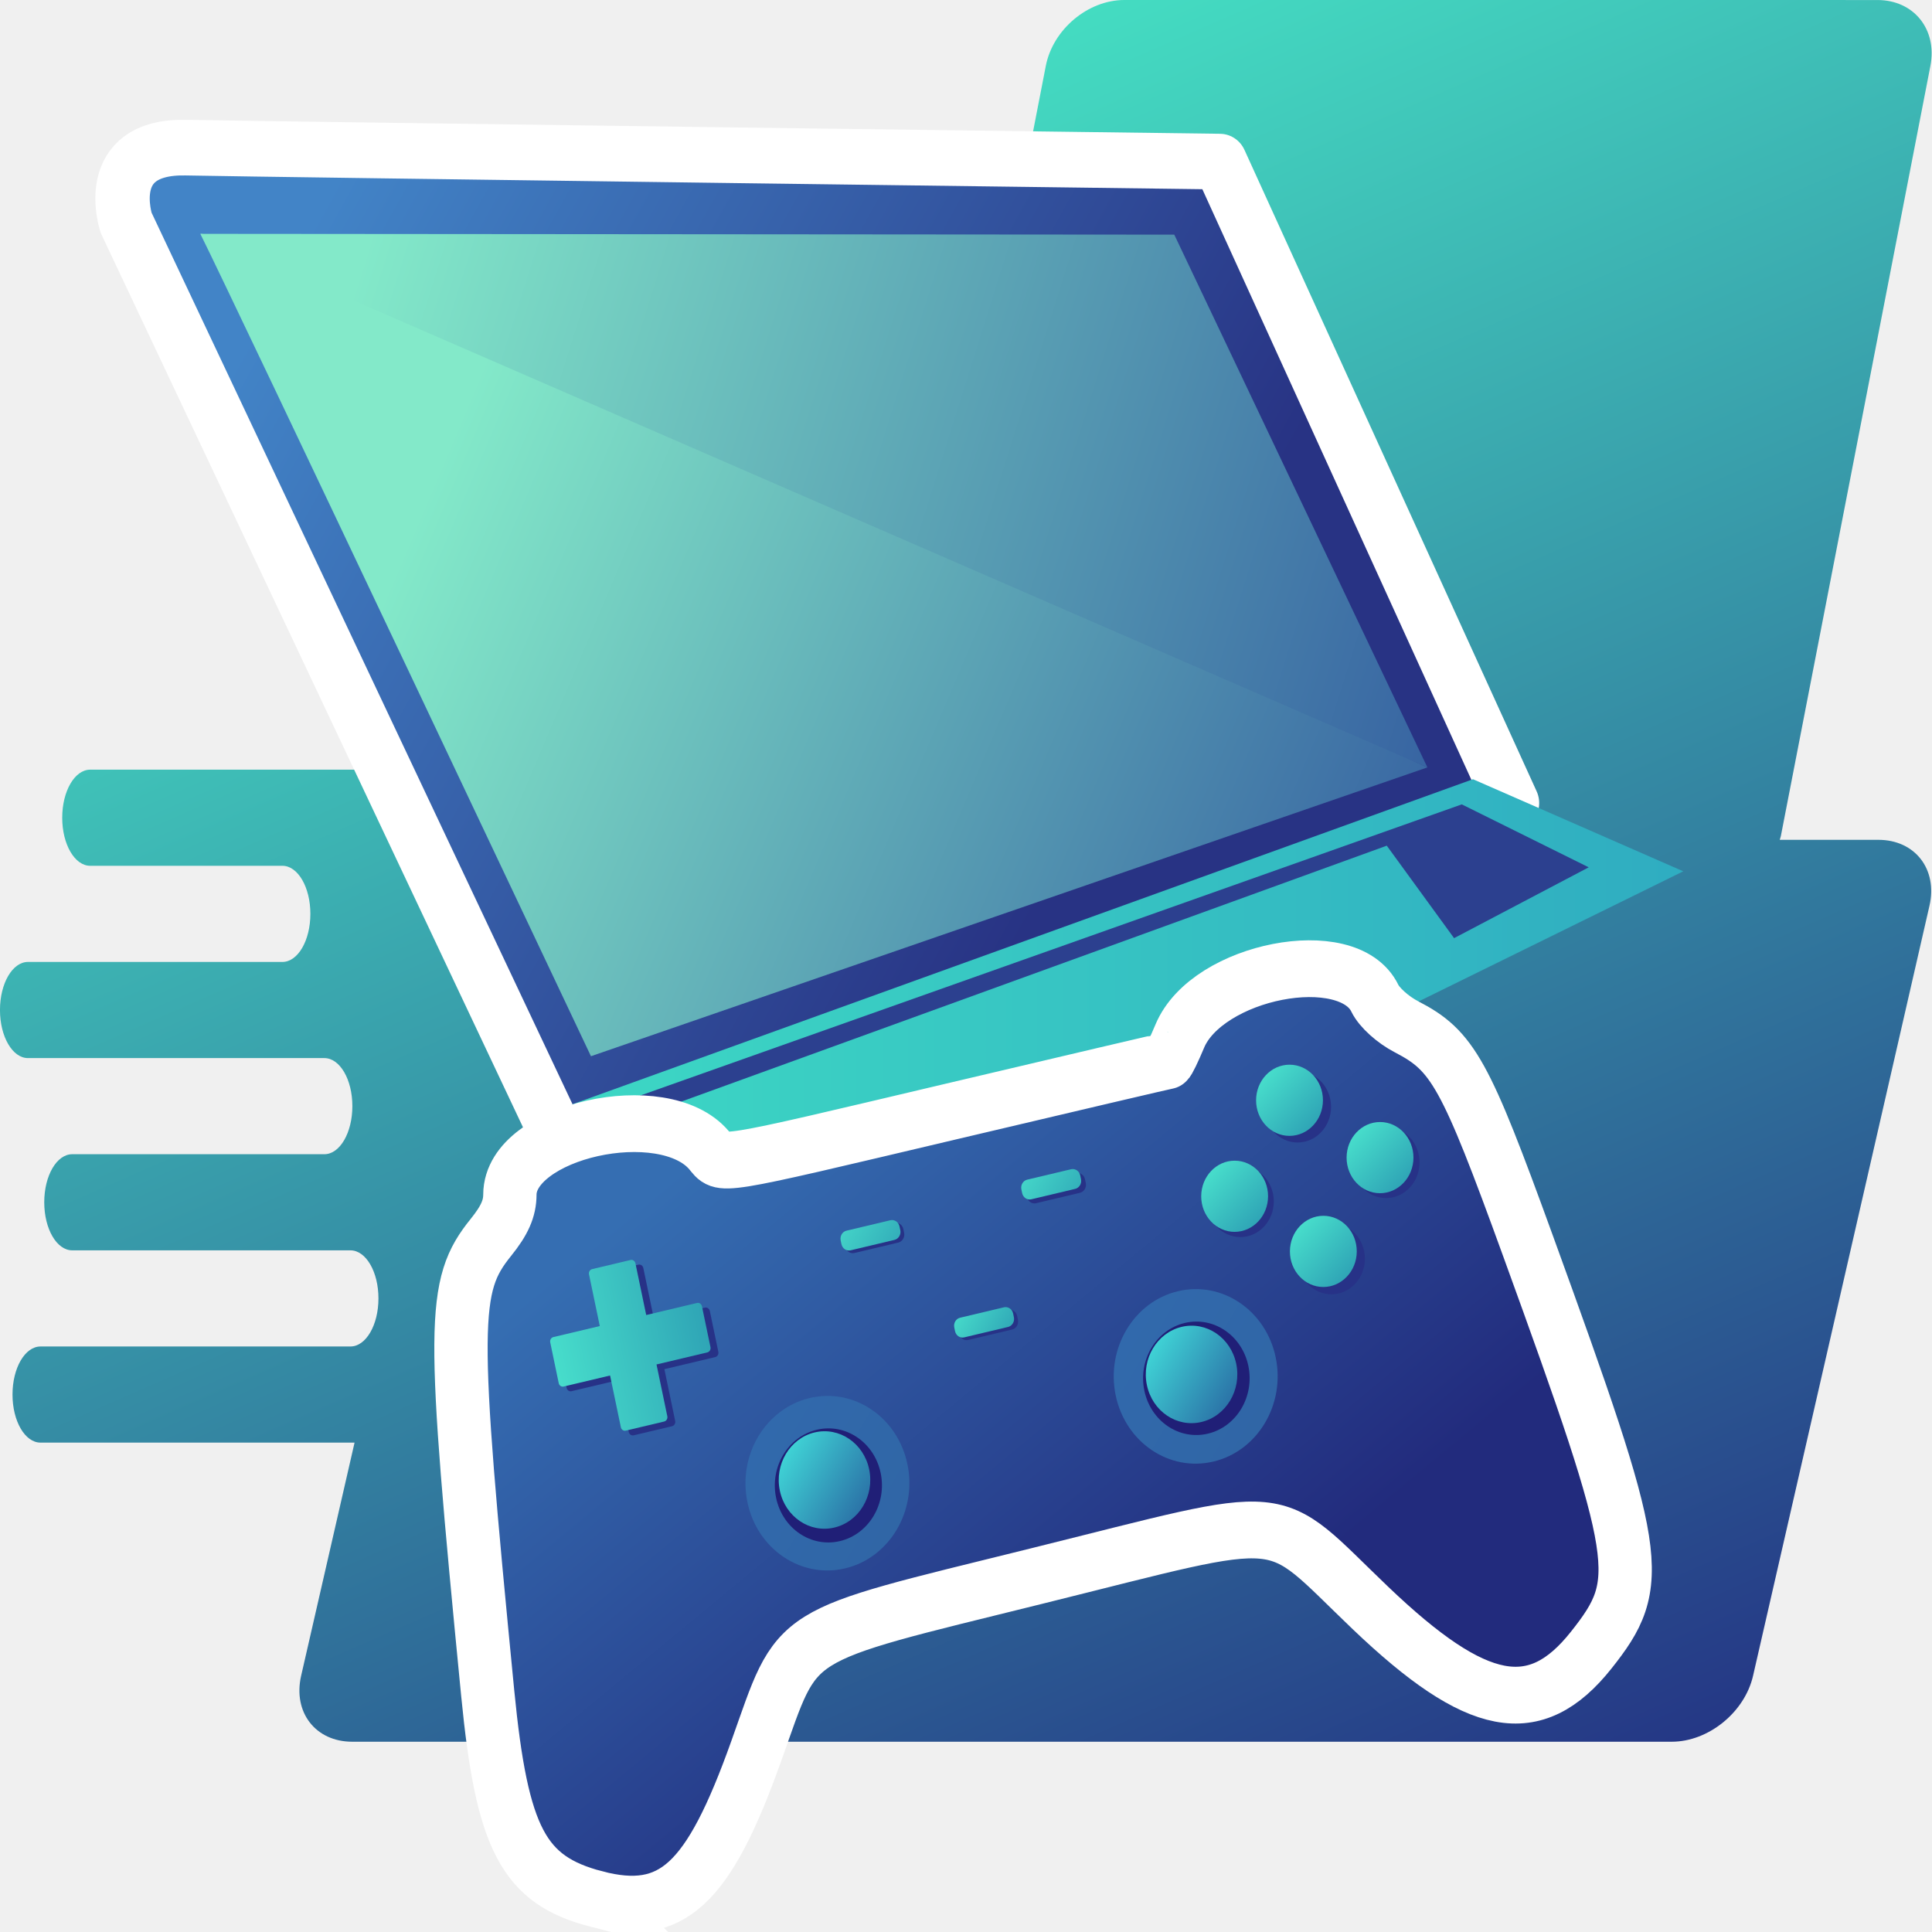
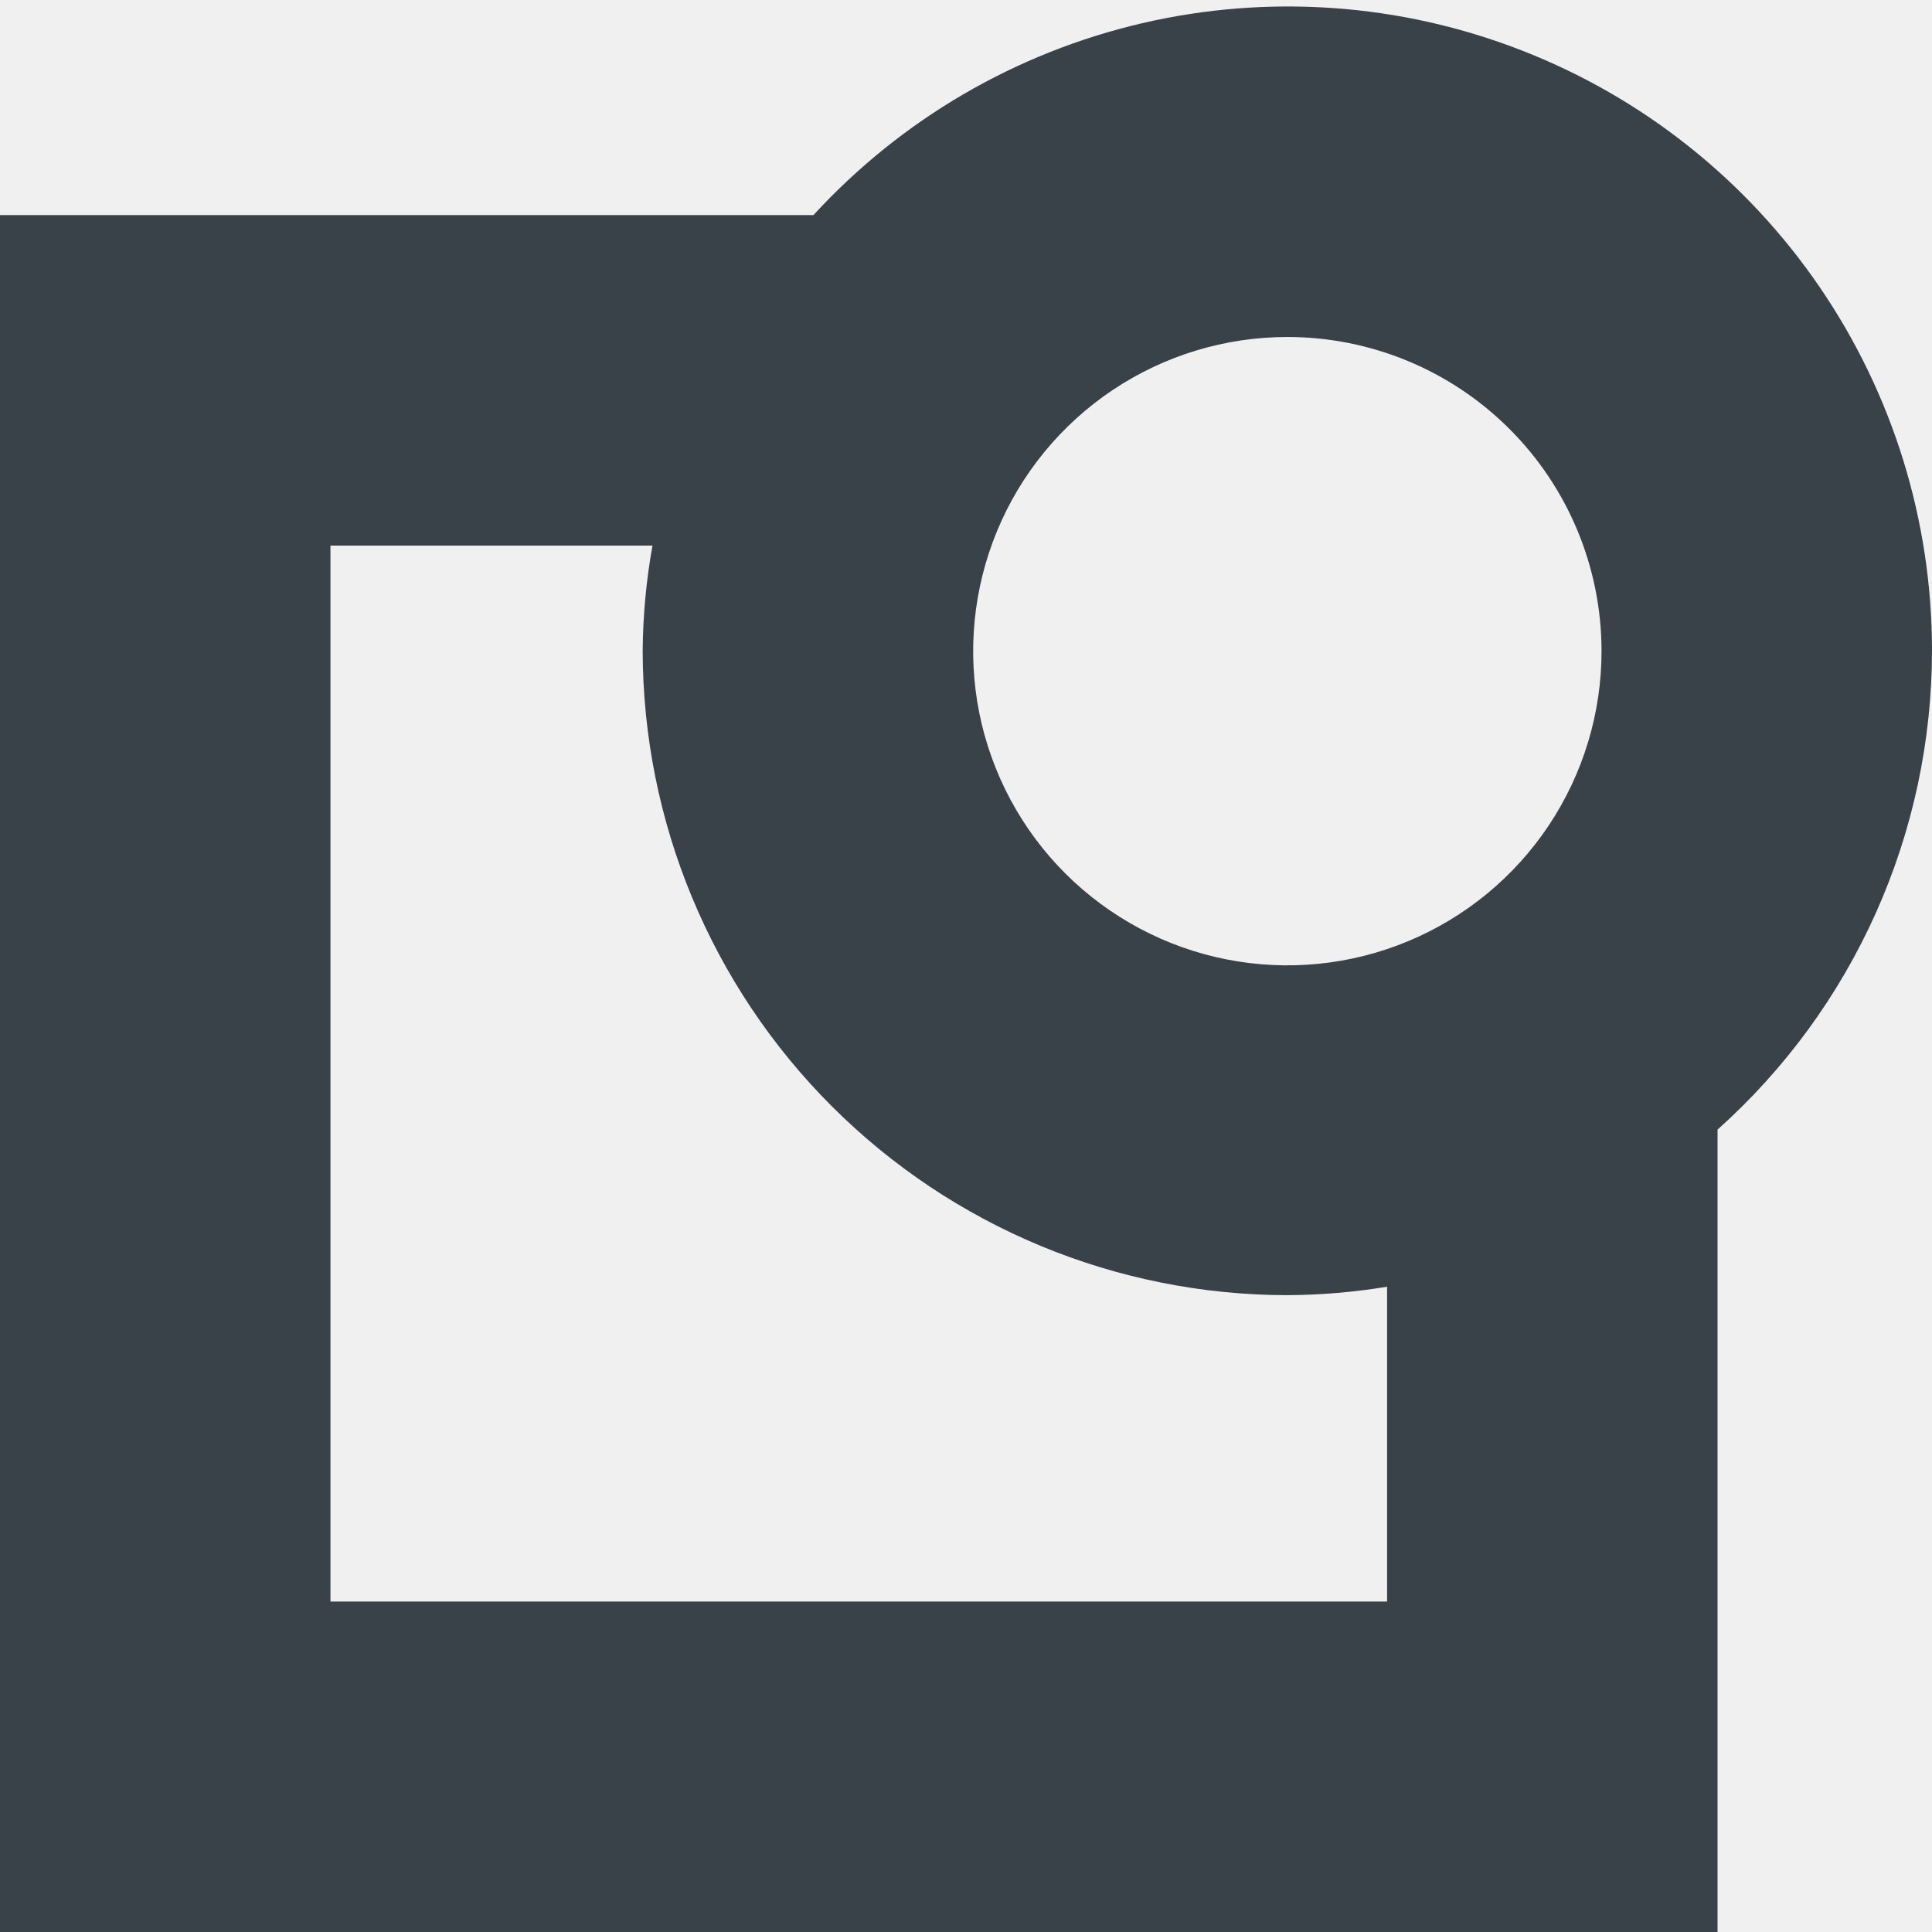
- <svg xmlns="http://www.w3.org/2000/svg" xmlns:xlink="http://www.w3.org/1999/xlink" width="177.539" height="177.568" viewBox="0 0 177.539 177.568" version="1.1" id="svg1" xml:space="preserve">
-   <defs id="defs1">
-     <linearGradient id="linearGradient93">
-       <stop style="stop-color:#3dd8c4;stop-opacity:1;" offset="0" id="stop93" />
-       <stop style="stop-color:#2facc1;stop-opacity:1;" offset="1" id="stop94" />
-     </linearGradient>
-     <linearGradient id="linearGradient89">
-       <stop style="stop-color:#83e9c9;stop-opacity:1;" offset="0" id="stop89" />
-       <stop style="stop-color:#30579e;stop-opacity:1;" offset="1" id="stop90" />
-     </linearGradient>
-     <linearGradient id="linearGradient87">
-       <stop style="stop-color:#4284c7;stop-opacity:1;" offset="0" id="stop87" />
-       <stop style="stop-color:#283384;stop-opacity:1;" offset="1" id="stop88" />
-     </linearGradient>
-     <linearGradient id="linearGradient83">
-       <stop style="stop-color:#3fd2d5;stop-opacity:1;" offset="0" id="stop83" />
-       <stop style="stop-color:#2b74a8;stop-opacity:1;" offset="1" id="stop84" />
-     </linearGradient>
-     <linearGradient id="linearGradient80">
-       <stop style="stop-color:#3169ac;stop-opacity:1;" offset="0" id="stop80" />
-       <stop style="stop-color:#3066a6;stop-opacity:1;" offset="1" id="stop81" />
-     </linearGradient>
-     <linearGradient id="linearGradient66">
-       <stop style="stop-color:#47ddcb;stop-opacity:1;" offset="0" id="stop65" />
-       <stop style="stop-color:#2fa5b6;stop-opacity:1;" offset="1" id="stop66" />
-     </linearGradient>
-     <linearGradient id="linearGradient64">
-       <stop style="stop-color:#44d5c8;stop-opacity:1;" offset="0" id="stop63" />
-       <stop style="stop-color:#32acb9;stop-opacity:1;" offset="1" id="stop64" />
-     </linearGradient>
-     <linearGradient id="linearGradient60">
-       <stop style="stop-color:#45d8c9;stop-opacity:1;" offset="0" id="stop60" />
-       <stop style="stop-color:#32adb9;stop-opacity:1;" offset="1" id="stop61" />
-     </linearGradient>
-     <linearGradient id="linearGradient7">
-       <stop style="stop-color:#356eb2;stop-opacity:1;" offset="0" id="stop7" />
-       <stop style="stop-color:#222b7d;stop-opacity:1;" offset="1" id="stop8" />
-     </linearGradient>
-     <linearGradient id="linearGradient5">
-       <stop style="stop-color:#45e0c3;stop-opacity:1;" offset="0" id="stop5" />
-       <stop style="stop-color:#232e82;stop-opacity:1;" offset="1" id="stop6" />
-     </linearGradient>
-     <linearGradient id="linearGradient12-2" gradientTransform="scale(1.000026,0.9999738)" x1="-497.286" y1="1951.561" x2="-468.076" y2="1951.561" gradientUnits="userSpaceOnUse">
-       <stop style="stop-color:#47ddcb;stop-opacity:1;" offset="0" id="stop11-7" />
-       <stop style="stop-color:#2fa5b6;stop-opacity:1;" offset="1" id="stop12-6" />
-     </linearGradient>
-     <linearGradient xlink:href="#linearGradient5" id="linearGradient1" gradientUnits="userSpaceOnUse" x1="708.448" y1="-35.285" x2="792.464" y2="140.563" />
-     <linearGradient xlink:href="#linearGradient87" id="linearGradient2" gradientUnits="userSpaceOnUse" x1="89.386" y1="198.718" x2="166.259" y2="242.357" />
-     <linearGradient xlink:href="#linearGradient89" id="linearGradient3" gradientUnits="userSpaceOnUse" gradientTransform="matrix(0.9404593,0,0,0.9404593,7.004365,14.13634)" x1="99.536" y1="222.093" x2="204.506" y2="267.665" />
-     <linearGradient xlink:href="#linearGradient89" id="linearGradient4" gradientUnits="userSpaceOnUse" gradientTransform="matrix(0.9356507,0,0,0.9356507,10.11316,15.13307)" x1="92.749" y1="193.79" x2="212.951" y2="232.371" />
-     <linearGradient xlink:href="#linearGradient93" id="linearGradient9" gradientUnits="userSpaceOnUse" gradientTransform="translate(-2.12102,-1.767397)" x1="116.841" y1="268.544" x2="221.359" y2="268.544" />
-     <linearGradient xlink:href="#linearGradient7" id="linearGradient10" gradientUnits="userSpaceOnUse" x1="65.846" y1="282.792" x2="120.705" y2="398.87" />
-     <linearGradient xlink:href="#linearGradient66" id="linearGradient13" gradientUnits="userSpaceOnUse" x1="-364.413" y1="1969.428" x2="-355.528" y2="1978.312" />
-     <linearGradient xlink:href="#linearGradient66" id="linearGradient14" gradientUnits="userSpaceOnUse" x1="-364.413" y1="1969.428" x2="-355.528" y2="1978.312" />
-     <linearGradient xlink:href="#linearGradient66" id="linearGradient15" gradientUnits="userSpaceOnUse" x1="-364.413" y1="1969.428" x2="-355.528" y2="1978.312" />
-     <linearGradient xlink:href="#linearGradient66" id="linearGradient16" gradientUnits="userSpaceOnUse" x1="-364.413" y1="1969.428" x2="-355.528" y2="1978.312" />
-     <linearGradient xlink:href="#linearGradient80" id="linearGradient17" gradientUnits="userSpaceOnUse" x1="-463.041" y1="1987.292" x2="-441.26" y2="2009.072" />
-     <linearGradient xlink:href="#linearGradient83" id="linearGradient18" gradientUnits="userSpaceOnUse" x1="-458.646" y1="1991.431" x2="-446.484" y2="2003.593" />
-     <linearGradient xlink:href="#linearGradient80" id="linearGradient19" gradientUnits="userSpaceOnUse" x1="-463.041" y1="1987.292" x2="-441.26" y2="2009.072" />
-     <linearGradient xlink:href="#linearGradient83" id="linearGradient20" gradientUnits="userSpaceOnUse" x1="-458.915" y1="1991.595" x2="-446.752" y2="2003.757" />
-     <linearGradient xlink:href="#linearGradient64" id="linearGradient21" gradientUnits="userSpaceOnUse" x1="-438.784" y1="1953.225" x2="-430.775" y2="1961.235" />
-     <linearGradient xlink:href="#linearGradient60" id="linearGradient22" gradientUnits="userSpaceOnUse" x1="-438.784" y1="1953.225" x2="-430.775" y2="1961.235" />
-     <linearGradient xlink:href="#linearGradient66" id="linearGradient23" gradientUnits="userSpaceOnUse" x1="-438.784" y1="1953.225" x2="-430.775" y2="1961.235" />
-   </defs>
-   <g id="layer5" transform="translate(-599,-468)">
-     <g id="g696-0-7" transform="matrix(1.000001,0,0,1.022868,24.74994,481.93)" style="display:inline">
-       <path id="rect605-6-6" style="fill:url(#linearGradient1);stroke:none;stroke-width:0.92;stroke-dasharray:none;stroke-opacity:1" d="m 674.883,-13.885 c -3.348,0 -6.044,2.694 -6.044,6.042 l 9.6e-4,70.539 c 0,0.121 0.029,0.233 0.035,0.352 h -30.256 l -0.874,-4.488 c -0.209,-1.073 -1.225,-1.936 -2.277,-1.936 h -10.357 c -0.307,0 -0.576,0.08 -0.807,0.211 -0.364,-0.133 -0.73,-0.211 -1.092,-0.211 h -7.973 -11.229 -10.439 c -1.425,0 -2.19,1.963 -1.715,4.403 0.475,2.439 2.005,4.403 3.43,4.403 h 13.504 4.16 c 1.425,0 2.955,1.965 3.43,4.405 0.475,2.439 -0.29,4.403 -1.715,4.403 h -4.16 -19.223 c -1.425,0 -2.19,1.963 -1.715,4.403 0.475,2.439 2.006,4.405 3.43,4.405 h 11.527 15.715 c 1.425,0 2.956,1.961 3.431,4.401 0.475,2.439 -0.291,4.405 -1.716,4.405 h -15.715 -7.459 c -1.425,0 -2.188,1.963 -1.713,4.403 0.475,2.439 2.003,4.403 3.428,4.403 h 7.459 15.859 2.254 c 1.425,0 2.957,1.965 3.432,4.405 0.475,2.439 -0.292,4.403 -1.717,4.403 h -25.338 -3.148 c -1.425,0 -2.19,1.963 -1.715,4.403 0.475,2.439 2.005,4.403 3.43,4.403 h 28.865 l -0.749,21.36 c -0.117,3.348 2.502,6.042 5.874,6.042 h 121.271 c 3.372,0 6.182,-2.694 6.3,-6.042 l 2.472,-70.539 c 0.117,-3.348 -2.504,-6.042 -5.876,-6.042 h -9.062 c 0.007,-0.119 0.035,-0.232 0.035,-0.352 l 10e-4,-70.539 c 0,-3.348 -2.695,-6.042 -6.042,-6.042 z" transform="matrix(1,0,-0.1948031,0.9808424,0,0)" />
-       <g id="g2-4" transform="translate(510.9283,-187.7207)" style="display:inline">
-         <path style="display:inline;fill:url(#linearGradient2);stroke:#ffffff;stroke-width:5;stroke-linecap:round;stroke-linejoin:round;stroke-dasharray:none;stroke-opacity:1" d="m 74.915,194.12 c 0,0 -2.356,-6.91 5.497,-6.753 7.853,0.157 95.018,1.256 95.018,1.256 l 26.856,57.639 -87.323,30.783 z" id="path1-6-3" />
-         <path style="fill:url(#linearGradient3);fill-opacity:1;stroke:none;stroke-width:0.843px;stroke-linecap:butt;stroke-linejoin:miter;stroke-opacity:1" d="m 81.733,195.114 c 6.619,0.132 112.778,47.943 112.778,47.943 l -76.876,25.951 c 0,0 -33.032,-68.303 -35.902,-73.894 z" id="path1-8-6-1" />
-         <path style="display:inline;opacity:1;fill:url(#linearGradient4);stroke:none;stroke-width:0.936px;stroke-linecap:butt;stroke-linejoin:miter;stroke-opacity:1" d="m 81.733,195.114 89.514,0.071 23.264,47.871 z" id="path91-2" />
-         <path style="display:inline;fill:url(#linearGradient9);fill-opacity:1;stroke:none;stroke-width:5;stroke-linecap:butt;stroke-linejoin:miter;stroke-dasharray:none;stroke-opacity:1" d="m 198.701,244.118 -82.847,29.235 25.186,16.046 76.989,-37.006 z" id="path4-1-3" />
-         <path style="display:inline;fill:#2c408f;fill-opacity:1;stroke:none;stroke-width:1px;stroke-linecap:butt;stroke-linejoin:miter;stroke-opacity:1" d="m 708.6,58.657 11.667,5.657 -12.374,6.364 -6.187,-8.309 -66.291,23.511 -2.828,-0.884 z" id="path94-3" transform="translate(-510.9283,187.7207)" />
-       </g>
-       <g id="g603-4-4" transform="matrix(0.4774654,-0.1108676,0.1059121,0.4968953,586.2484,-50.47662)" style="stroke:none;stroke-width:2.004;stroke-dasharray:none;stroke-opacity:1">
-         <path d="m -2.867,416.924 c -12.588,-6.229 -14.978,-14.163 -12.016,-39.895 7.535,-65.46 8.952,-71.628 18.02,-78.41 3.136,-2.346 4.564,-4.187 5.1,-6.578 2.467,-10.999 31.938,-10.615 38.225,0.497 1.894,3.347 -0.432,3.183 45.943,3.237 22.733,0.026 41.469,0.079 41.635,0.116 0.167,0.037 1.574,-1.649 3.128,-3.748 7.538,-10.185 34.444,-9.131 37.222,1.459 0.469,1.786 2.494,4.447 4.745,6.237 7.567,6.014 8.976,10.346 13.883,42.704 8.9,58.684 8.687,62.683 -3.846,72.222 -12.979,9.879 -23.257,5.578 -38.883,-16.273 -15.331,-21.439 -9.685,-19.638 -60.091,-19.172 -48.69,0.45 -45.332,-0.633 -58.08,18.739 -13.865,21.072 -21.837,25.37 -34.986,18.864 z" style="fill:url(#linearGradient10);fill-opacity:1;stroke:#ffffff;stroke-width:10.02;stroke-dasharray:none;stroke-opacity:1" id="path1-4-9-1" />
-         <g id="g596-6-1" transform="rotate(12.64343,7417.335,3464.256)" style="stroke:none;stroke-width:2.004;stroke-dasharray:none;stroke-opacity:1">
-           <circle style="fill:#273287;fill-opacity:1;stroke:none;stroke-width:2.004;stroke-dasharray:none;stroke-opacity:1" id="path596-7-3-3" cx="-358.443" cy="1975.036" r="6.282" />
-           <circle style="fill:url(#linearGradient13);stroke:none;stroke-width:2.004;stroke-dasharray:none;stroke-opacity:1" id="path596-78-8" cx="-359.971" cy="1973.87" r="6.282" />
-         </g>
-         <g id="g596-2-8-7" transform="rotate(12.64343,7363.238,3536.082)" style="stroke:none;stroke-width:2.004;stroke-dasharray:none;stroke-opacity:1">
-           <circle style="fill:#273287;fill-opacity:1;stroke:none;stroke-width:2.004;stroke-dasharray:none;stroke-opacity:1" id="path596-7-7-2-4" cx="-358.827" cy="1974.729" r="6.282" />
-           <circle style="fill:url(#linearGradient14);stroke:none;stroke-width:2.004;stroke-dasharray:none;stroke-opacity:1" id="path596-6-91-2" cx="-359.971" cy="1973.87" r="6.282" />
-         </g>
-         <g id="g596-2-2-3-7" transform="rotate(12.64343,7345.966,3409.419)" style="stroke:none;stroke-width:2.004;stroke-dasharray:none;stroke-opacity:1">
-           <circle style="fill:#273287;fill-opacity:1;stroke:none;stroke-width:2.004;stroke-dasharray:none;stroke-opacity:1" id="path596-7-7-7-5-7" cx="-358.891" cy="1974.791" r="6.282" />
-           <circle style="fill:url(#linearGradient15);stroke:none;stroke-width:2.004;stroke-dasharray:none;stroke-opacity:1" id="path596-6-9-9-9" cx="-359.971" cy="1973.87" r="6.282" />
-         </g>
-         <g id="g596-2-2-1-8-3" transform="rotate(12.64343,7293.788,3479.904)" style="stroke:none;stroke-width:2.004;stroke-dasharray:none;stroke-opacity:1">
-           <circle style="fill:#273287;fill-opacity:1;stroke:none;stroke-width:2.004;stroke-dasharray:none;stroke-opacity:1" id="path596-7-7-7-2-4-1" cx="-358.442" cy="1975.159" r="6.282" />
-           <circle style="fill:url(#linearGradient16);stroke:none;stroke-width:2.004;stroke-dasharray:none;stroke-opacity:1" id="path596-6-9-3-0-9" cx="-359.971" cy="1973.87" r="6.282" />
-         </g>
-         <g id="g600-76-8" transform="translate(507.6024,-1643.426)" style="stroke:none;stroke-width:2.004;stroke-dasharray:none;stroke-opacity:1">
-           <circle style="fill:url(#linearGradient17);stroke:none;stroke-width:2.004;stroke-dasharray:none;stroke-opacity:1" id="path599-4-3-6" cx="-452.151" cy="1998.182" r="15.401" />
-           <circle style="fill:#201f77;fill-opacity:1;stroke:none;stroke-width:2.071;stroke-dasharray:none;stroke-opacity:1" id="path599-6-6-5" cx="-452.061" cy="1998.605" r="10.065" />
-           <circle style="fill:url(#linearGradient18);stroke:none;stroke-width:2.004;stroke-dasharray:none;stroke-opacity:1" id="path599-1-0" cx="-452.565" cy="1997.512" r="8.6" />
-         </g>
-         <g id="g600-7-5-2" transform="translate(579.2303,-1646.759)" style="stroke:none;stroke-width:2.004;stroke-dasharray:none;stroke-opacity:1">
-           <circle style="fill:url(#linearGradient19);stroke:none;stroke-width:2.004;stroke-dasharray:none;stroke-opacity:1" id="path599-4-8-4-8" cx="-452.151" cy="1998.182" r="15.401" />
-           <circle style="fill:#201f77;fill-opacity:1;stroke:none;stroke-width:2.06;stroke-dasharray:none;stroke-opacity:1" id="path599-6-8-2-6" cx="-452.102" cy="1998.54" r="10.01" />
-           <circle style="fill:url(#linearGradient20);stroke:none;stroke-width:2.004;stroke-dasharray:none;stroke-opacity:1" id="path599-2-0-0" cx="-452.834" cy="1997.676" r="8.6" />
-         </g>
-         <g id="g601-9-2" transform="translate(507.6024,-1643.426)" style="stroke:none;stroke-width:2.004;stroke-dasharray:none;stroke-opacity:1">
-           <rect style="fill:#273287;fill-opacity:1;stroke:none;stroke-width:2.004;stroke-dasharray:none;stroke-opacity:1" id="rect600-5-73-4" width="11.328" height="3.554" x="-439.844" y="1956.07" ry="1.444" />
-           <rect style="fill:url(#linearGradient21);fill-opacity:1;stroke:none;stroke-width:2.004;stroke-dasharray:none;stroke-opacity:1" id="rect600-7-8" width="11.328" height="3.554" x="-440.443" y="1955.453" ry="1.444" />
-         </g>
-         <g id="g601-0-2-6" transform="translate(542.6975,-1644.822)" style="stroke:none;stroke-width:2.004;stroke-dasharray:none;stroke-opacity:1">
-           <rect style="fill:#273287;fill-opacity:1;stroke:none;stroke-width:2.004;stroke-dasharray:none;stroke-opacity:1" id="rect600-5-7-6-5" width="11.328" height="3.554" x="-439.715" y="1956.322" ry="1.444" />
-           <rect style="fill:url(#linearGradient22);fill-opacity:1;stroke:none;stroke-width:2.004;stroke-dasharray:none;stroke-opacity:1" id="rect600-6-0-0" width="11.328" height="3.554" x="-440.443" y="1955.453" ry="1.444" />
-         </g>
-         <g id="g601-0-5-1-9" transform="translate(525.111,-1623.778)" style="stroke:none;stroke-width:2.004;stroke-dasharray:none;stroke-opacity:1">
-           <rect style="fill:#273287;fill-opacity:1;stroke:none;stroke-width:2.004;stroke-dasharray:none;stroke-opacity:1" id="rect600-5-7-4-6-0" width="11.328" height="3.554" x="-439.796" y="1956.063" ry="1.444" />
-           <rect style="fill:url(#linearGradient23);fill-opacity:1;stroke:none;stroke-width:2.004;stroke-dasharray:none;stroke-opacity:1" id="rect600-6-2-5-0" width="11.328" height="3.554" x="-440.443" y="1955.453" ry="1.444" />
-         </g>
-         <path id="rect601-1-5-6" style="fill:#273287;fill-opacity:1;stroke:none;stroke-width:2.004;stroke-dasharray:none;stroke-opacity:1" d="m -479.266,1951.527 c -0.051,-0.01 -0.102,-0.015 -0.156,-0.015 h -7.387 c -0.431,0 -0.778,0.347 -0.778,0.778 l 5.2e-4,9.347 -8.934,-5e-4 c -0.431,0 -0.778,0.347 -0.778,0.778 l 0.002,7.386 c 0,0.431 0.346,0.775 0.777,0.775 l 8.934,5e-4 2.7e-4,9.367 c 0,0.431 0.346,0.778 0.776,0.778 h 7.384 c 0.431,0 0.777,-0.343 0.777,-0.774 l -2.7e-4,-9.367 9.78,7e-4 c 0.431,0 0.778,-0.347 0.778,-0.778 l -0.002,-7.386 c 0,-0.431 -0.346,-0.779 -0.776,-0.779 l -9.777,2e-4 -5.3e-4,-9.347 c 0,-0.377 -0.266,-0.687 -0.621,-0.76 z" transform="translate(508.5539,-1642.143)" />
-         <path id="rect601-2-1" style="display:inline;fill:url(#linearGradient12-2);fill-opacity:1;stroke:none;stroke-width:2.004;stroke-dasharray:none;stroke-opacity:1" d="m -479.268,1951.525 c -0.051,-0.01 -0.102,-0.015 -0.156,-0.015 l -7.383,-5e-4 c -0.431,0 -0.778,0.347 -0.778,0.778 l 5.3e-4,9.347 -8.934,-5e-4 c -0.431,0 -0.778,0.347 -0.778,0.778 l -0.002,7.385 c 0,0.431 0.35,0.779 0.78,0.779 l 8.93,-4e-4 10e-4,9.363 c 0,0.431 0.35,0.779 0.78,0.779 l 7.383,5e-4 c 0.431,0 0.778,-0.347 0.778,-0.778 l -2.7e-4,-9.367 9.78,7e-4 c 0.431,0 0.778,-0.347 0.778,-0.778 l -0.002,-7.386 c 0,-0.431 -0.346,-0.775 -0.777,-0.775 l -9.78,-7e-4 -5.2e-4,-9.347 c 0,-0.377 -0.265,-0.691 -0.62,-0.763 z" transform="translate(507.2883,-1643.269)" />
-       </g>
-     </g>
+ <svg xmlns="http://www.w3.org/2000/svg" data-logo="logo" viewBox="0 0 40 40">
+   <style>
+ 		path {
+ 			fill: #394149;
+ 		}
+ 
+ 		@media (prefers-color-scheme: dark) {
+ 			path {
+ 				fill: #979797;
+ 			}
+ 		}
+ 	</style>
+   <g id="logogram" transform="translate(0, 0) rotate(0)">
+     <path d="M40 13.468C40 10.782 39.189 8.159 37.673 5.942C36.157 3.725 34.007 2.017 31.503 1.043C29 0.068 26.262 -0.128 23.645 0.481C21.029 1.09 18.658 2.474 16.842 4.453H0V40H35.56V23.387C36.956 22.139 38.073 20.61 38.838 18.901C39.603 17.192 39.999 15.341 40 13.468ZM33.158 13.468C33.161 14.755 32.781 16.014 32.068 17.086C31.355 18.157 30.34 18.993 29.152 19.487C27.963 19.982 26.655 20.113 25.392 19.863C24.13 19.614 22.97 18.995 22.058 18.086C21.147 17.177 20.527 16.018 20.274 14.756C20.022 13.494 20.151 12.185 20.642 10.996C21.134 9.806 21.968 8.79 23.038 8.074C24.108 7.359 25.366 6.977 26.653 6.977C28.376 6.977 30.029 7.66 31.248 8.877C32.468 10.094 33.154 11.745 33.158 13.468ZM28.718 33.158H6.842V11.296H13.509C13.38 12.013 13.312 12.74 13.306 13.468C13.31 17.007 14.717 20.4 17.22 22.902C19.722 25.404 23.114 26.812 26.653 26.815C27.345 26.811 28.035 26.753 28.718 26.64V33.158Z" fill="#394149" />
  </g>
+   <g id="logotype" transform="translate(40, 20)" />
</svg>
